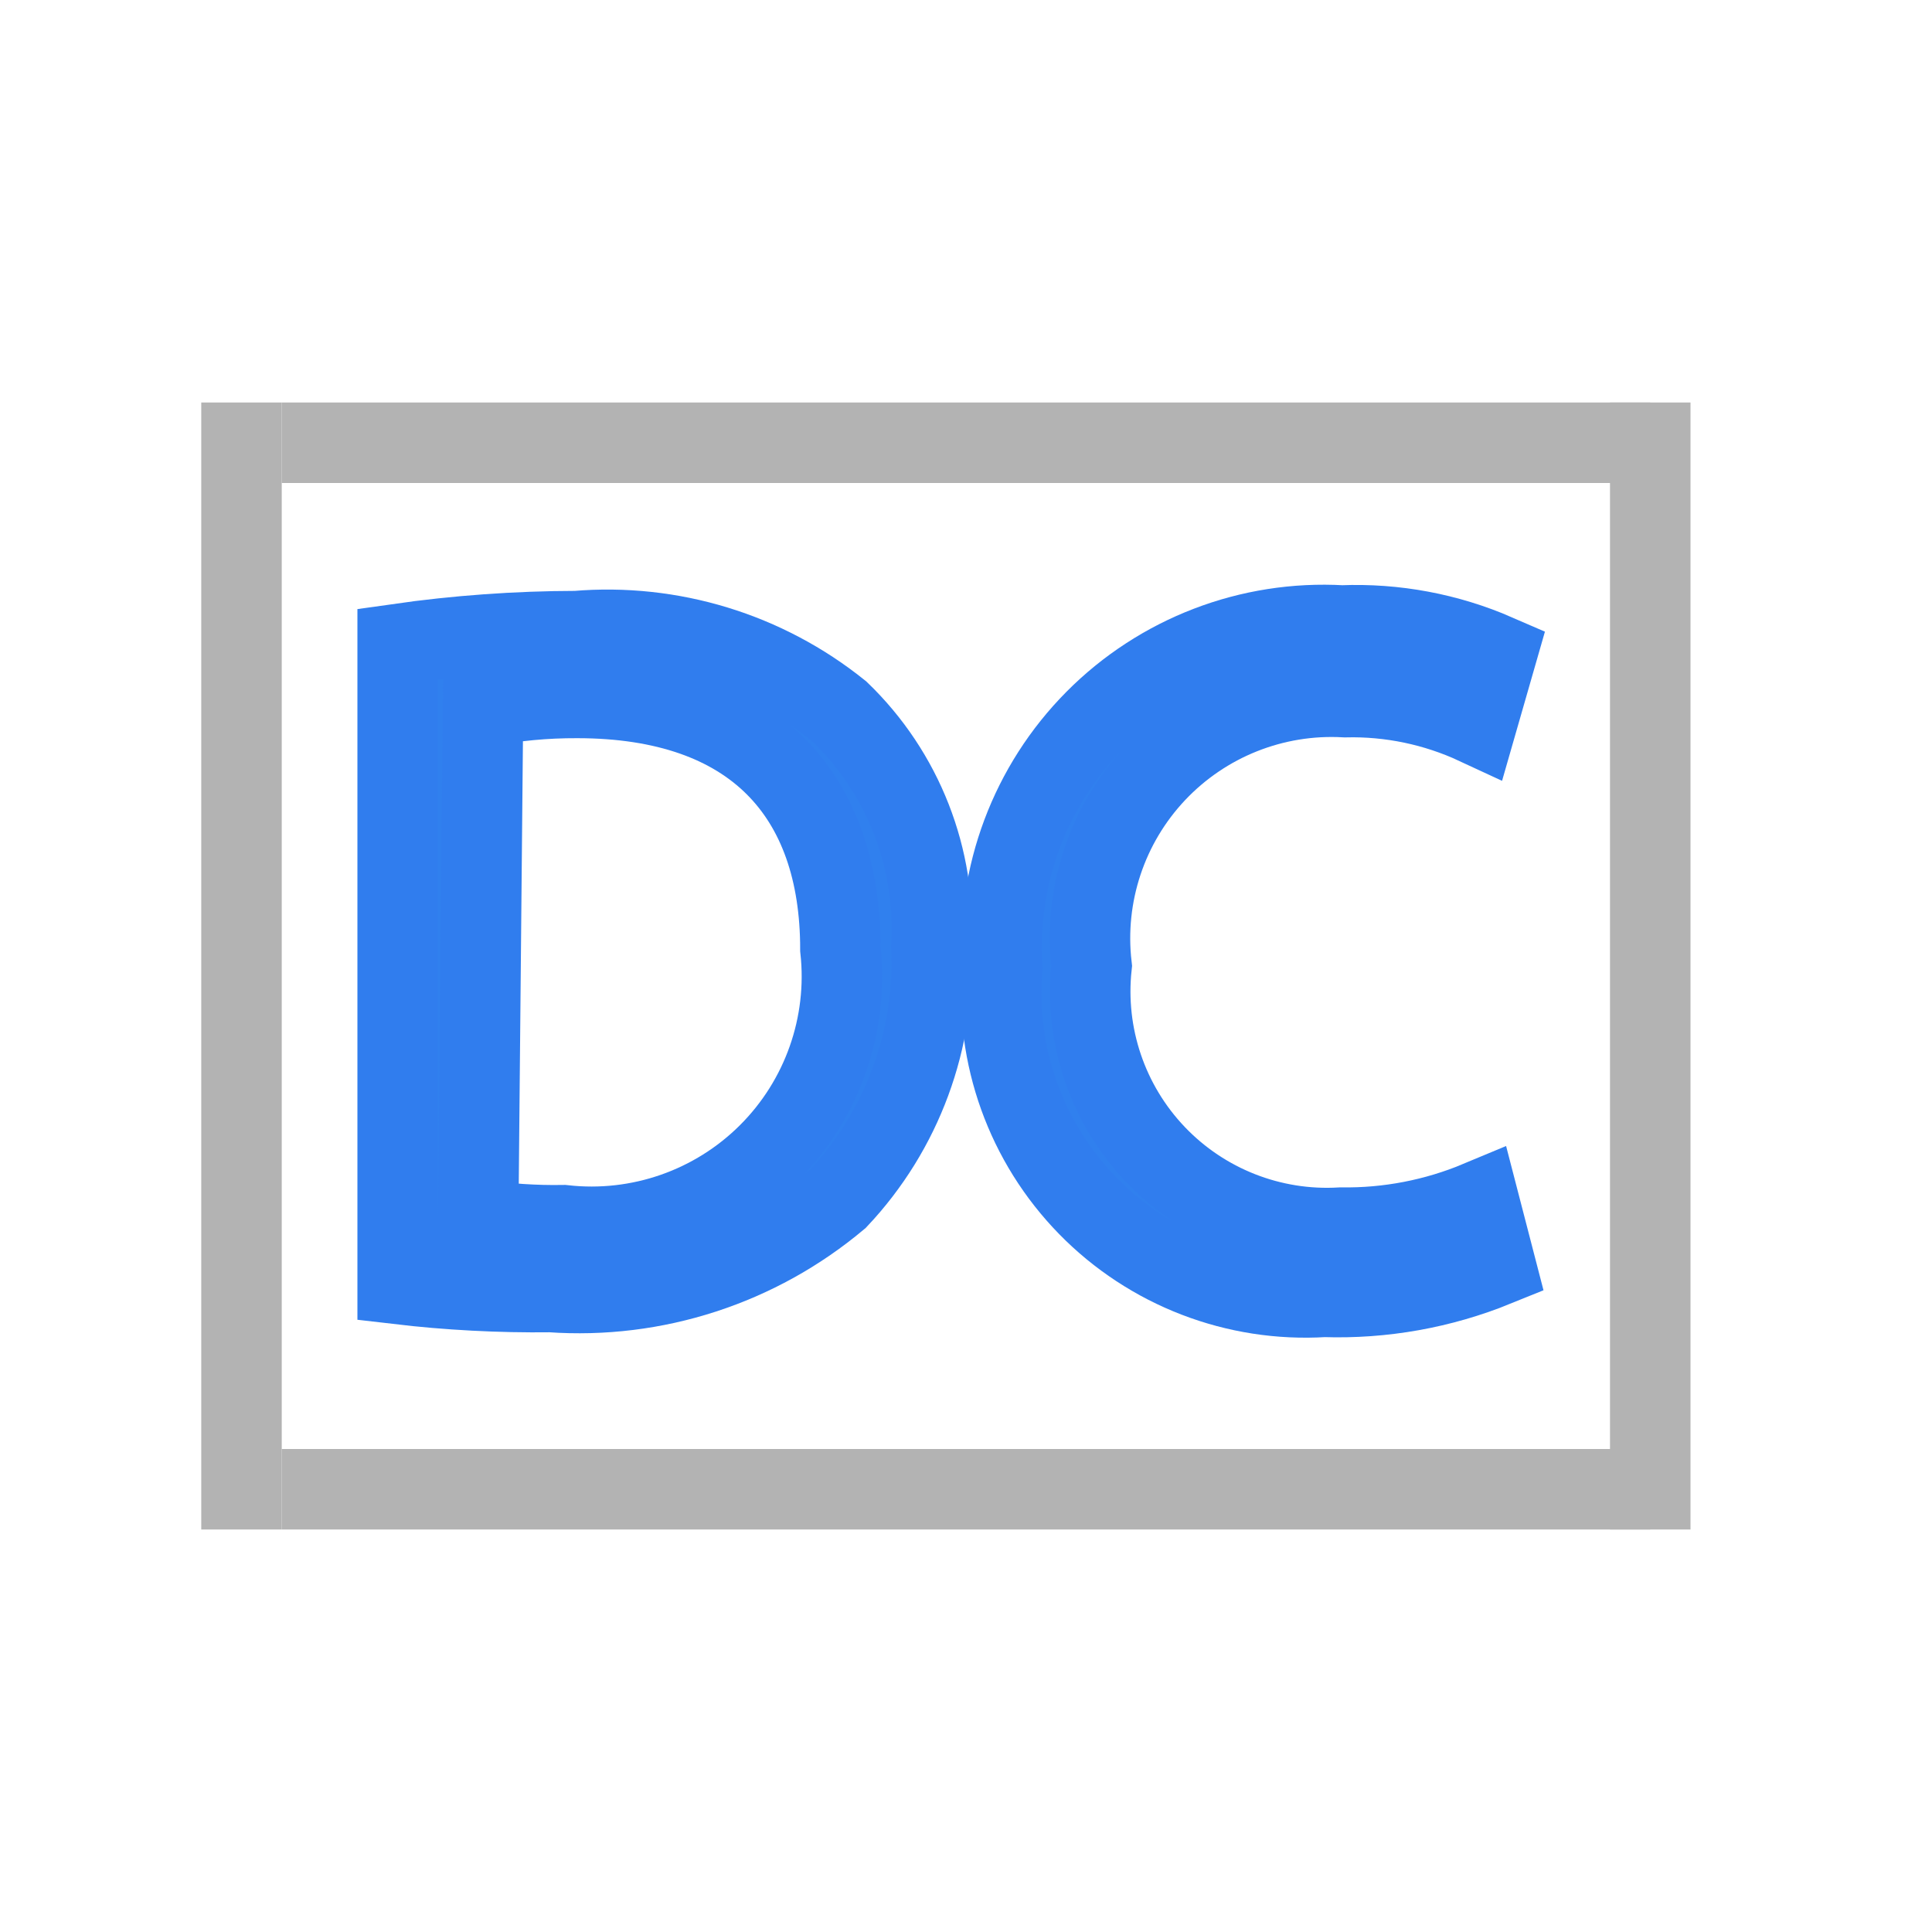
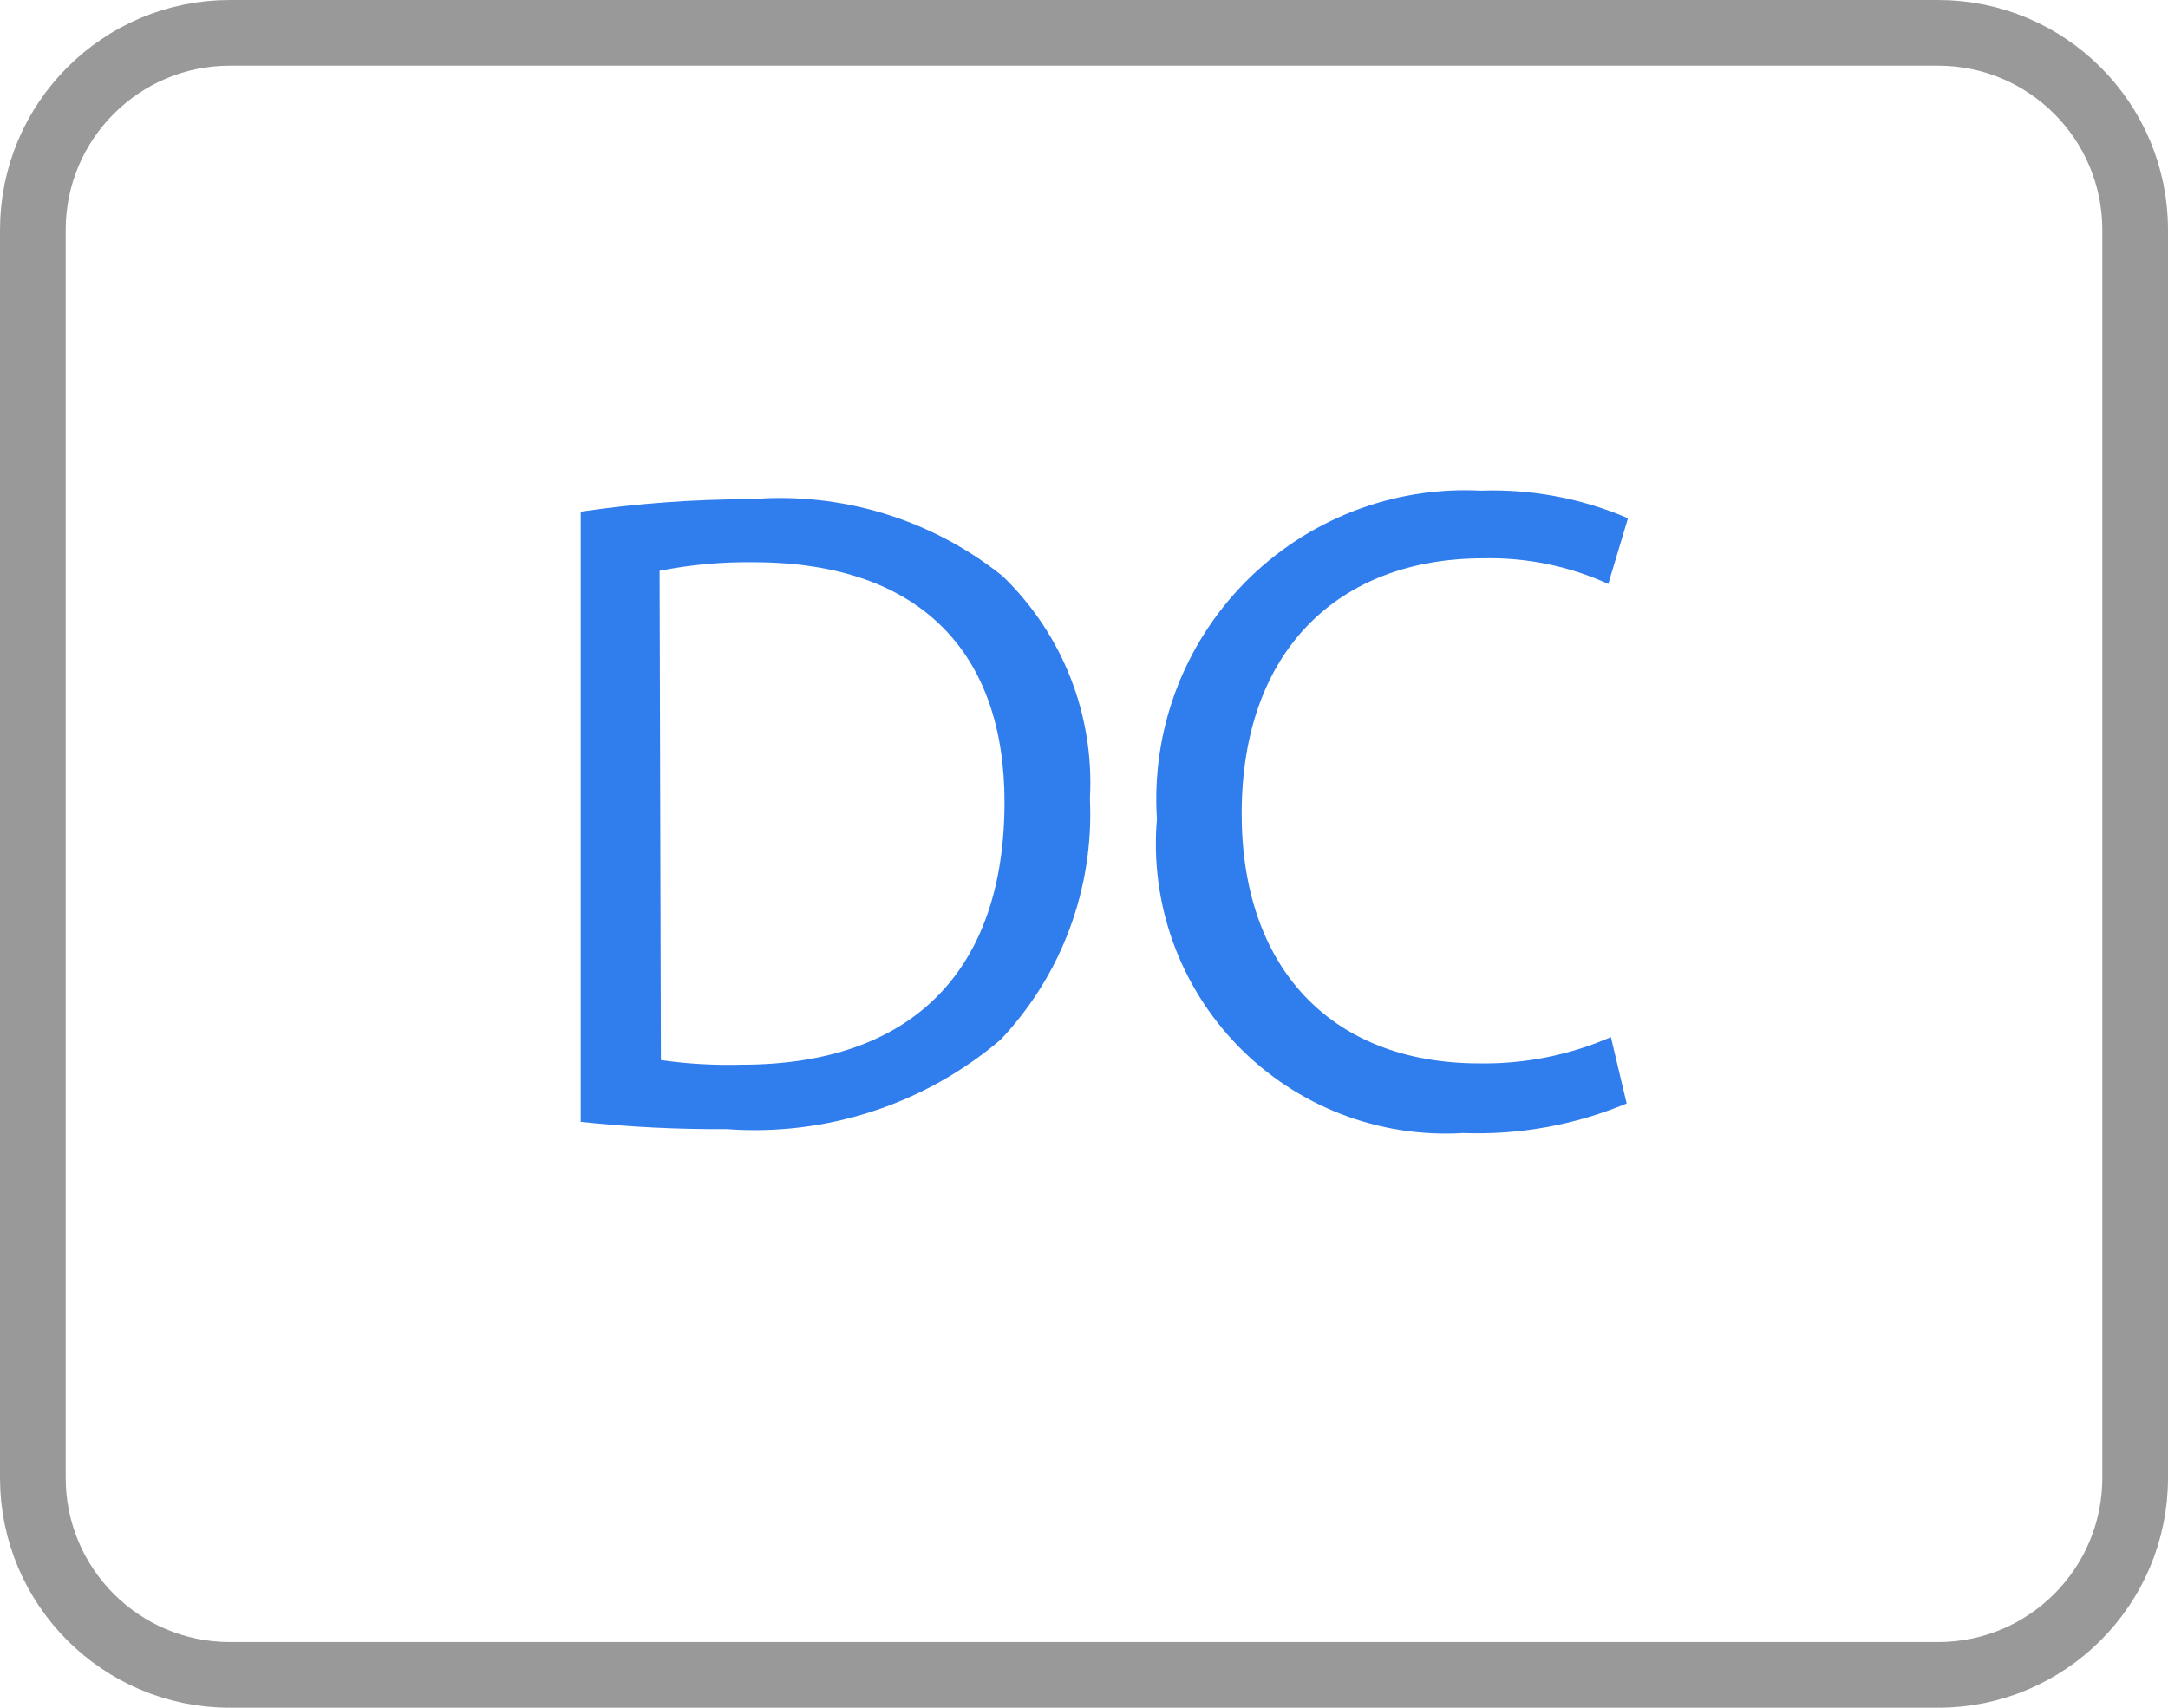
- <svg xmlns="http://www.w3.org/2000/svg" id="Layer_1" data-name="Layer 1" width="24" height="24" viewBox="0 0 24 24">
+ <svg xmlns="http://www.w3.org/2000/svg" id="Layer_1" data-name="Layer 1" width="33" height="26" viewBox="0 0 33 26">
  <g>
-     <path d="M4.94,8a15.93,15.93,0,0,1,2.22-.16,4.6,4.6,0,0,1,3.27,1,3.74,3.74,0,0,1,1.14,2.91,4.28,4.28,0,0,1-1.16,3.14,5,5,0,0,1-3.57,1.16,14.72,14.72,0,0,1-1.9-.1Zm1,7.15A6.45,6.45,0,0,0,7,15.22a3.11,3.11,0,0,0,3.44-3.43c0-1.91-1.07-3.12-3.27-3.12A6,6,0,0,0,6,8.78Z" style="fill: #3080ee;stroke: #307dee;stroke-miterlimit: 10" />
-     <path d="M18.58,15.73a5.2,5.2,0,0,1-2.13.38,3.78,3.78,0,0,1-4-4.09,4,4,0,0,1,4.22-4.25,4.37,4.37,0,0,1,1.92.36L18.34,9a3.66,3.66,0,0,0-1.63-.34A3,3,0,0,0,13.56,12a2.94,2.94,0,0,0,3.1,3.25,4.27,4.27,0,0,0,1.71-.33Z" style="fill: #3080ee;stroke: #307dee;stroke-miterlimit: 10" />
+     <path d="M8.84,7.79a17.83,17.83,0,0,1,2.59-.19,5.42,5.42,0,0,1,3.83,1.17,4.37,4.37,0,0,1,1.33,3.39,5,5,0,0,1-1.36,3.67,5.78,5.78,0,0,1-4.17,1.36,19.89,19.89,0,0,1-2.22-.11Zm1.22,8.35a7.28,7.28,0,0,0,1.23.07c2.61,0,4-1.45,4-4,0-2.23-1.24-3.65-3.82-3.65a6.87,6.87,0,0,0-1.43.13Z" style="fill: #307dee" />
+     <path d="M24.76,16.8a5.89,5.89,0,0,1-2.49.45,4.41,4.41,0,0,1-4.66-4.78,4.7,4.7,0,0,1,4.93-5,5.2,5.2,0,0,1,2.24.42l-.3,1a4.34,4.34,0,0,0-1.9-.39c-2.21,0-3.68,1.41-3.68,3.89,0,2.31,1.33,3.8,3.62,3.8a4.82,4.82,0,0,0,2-.4Z" style="fill: #307dee" />
  </g>
-   <line x1="3" y1="5" x2="3" y2="19" style="fill: none;stroke: #b3b3b3;stroke-miterlimit: 10" />
-   <line x1="20.5" y1="5" x2="20.5" y2="19" style="fill: none;stroke: #b3b3b3;stroke-miterlimit: 10" />
-   <line x1="3.5" y1="5.5" x2="20.5" y2="5.5" style="fill: none;stroke: #b3b3b3;stroke-miterlimit: 10" />
-   <line x1="3.5" y1="18.5" x2="20.5" y2="18.5" style="fill: none;stroke: #b3b3b3;stroke-miterlimit: 10" />
+   <rect x="0.5" y="0.5" width="32" height="25" rx="3" style="fill: none;stroke: #999;stroke-miterlimit: 10" />
</svg>
